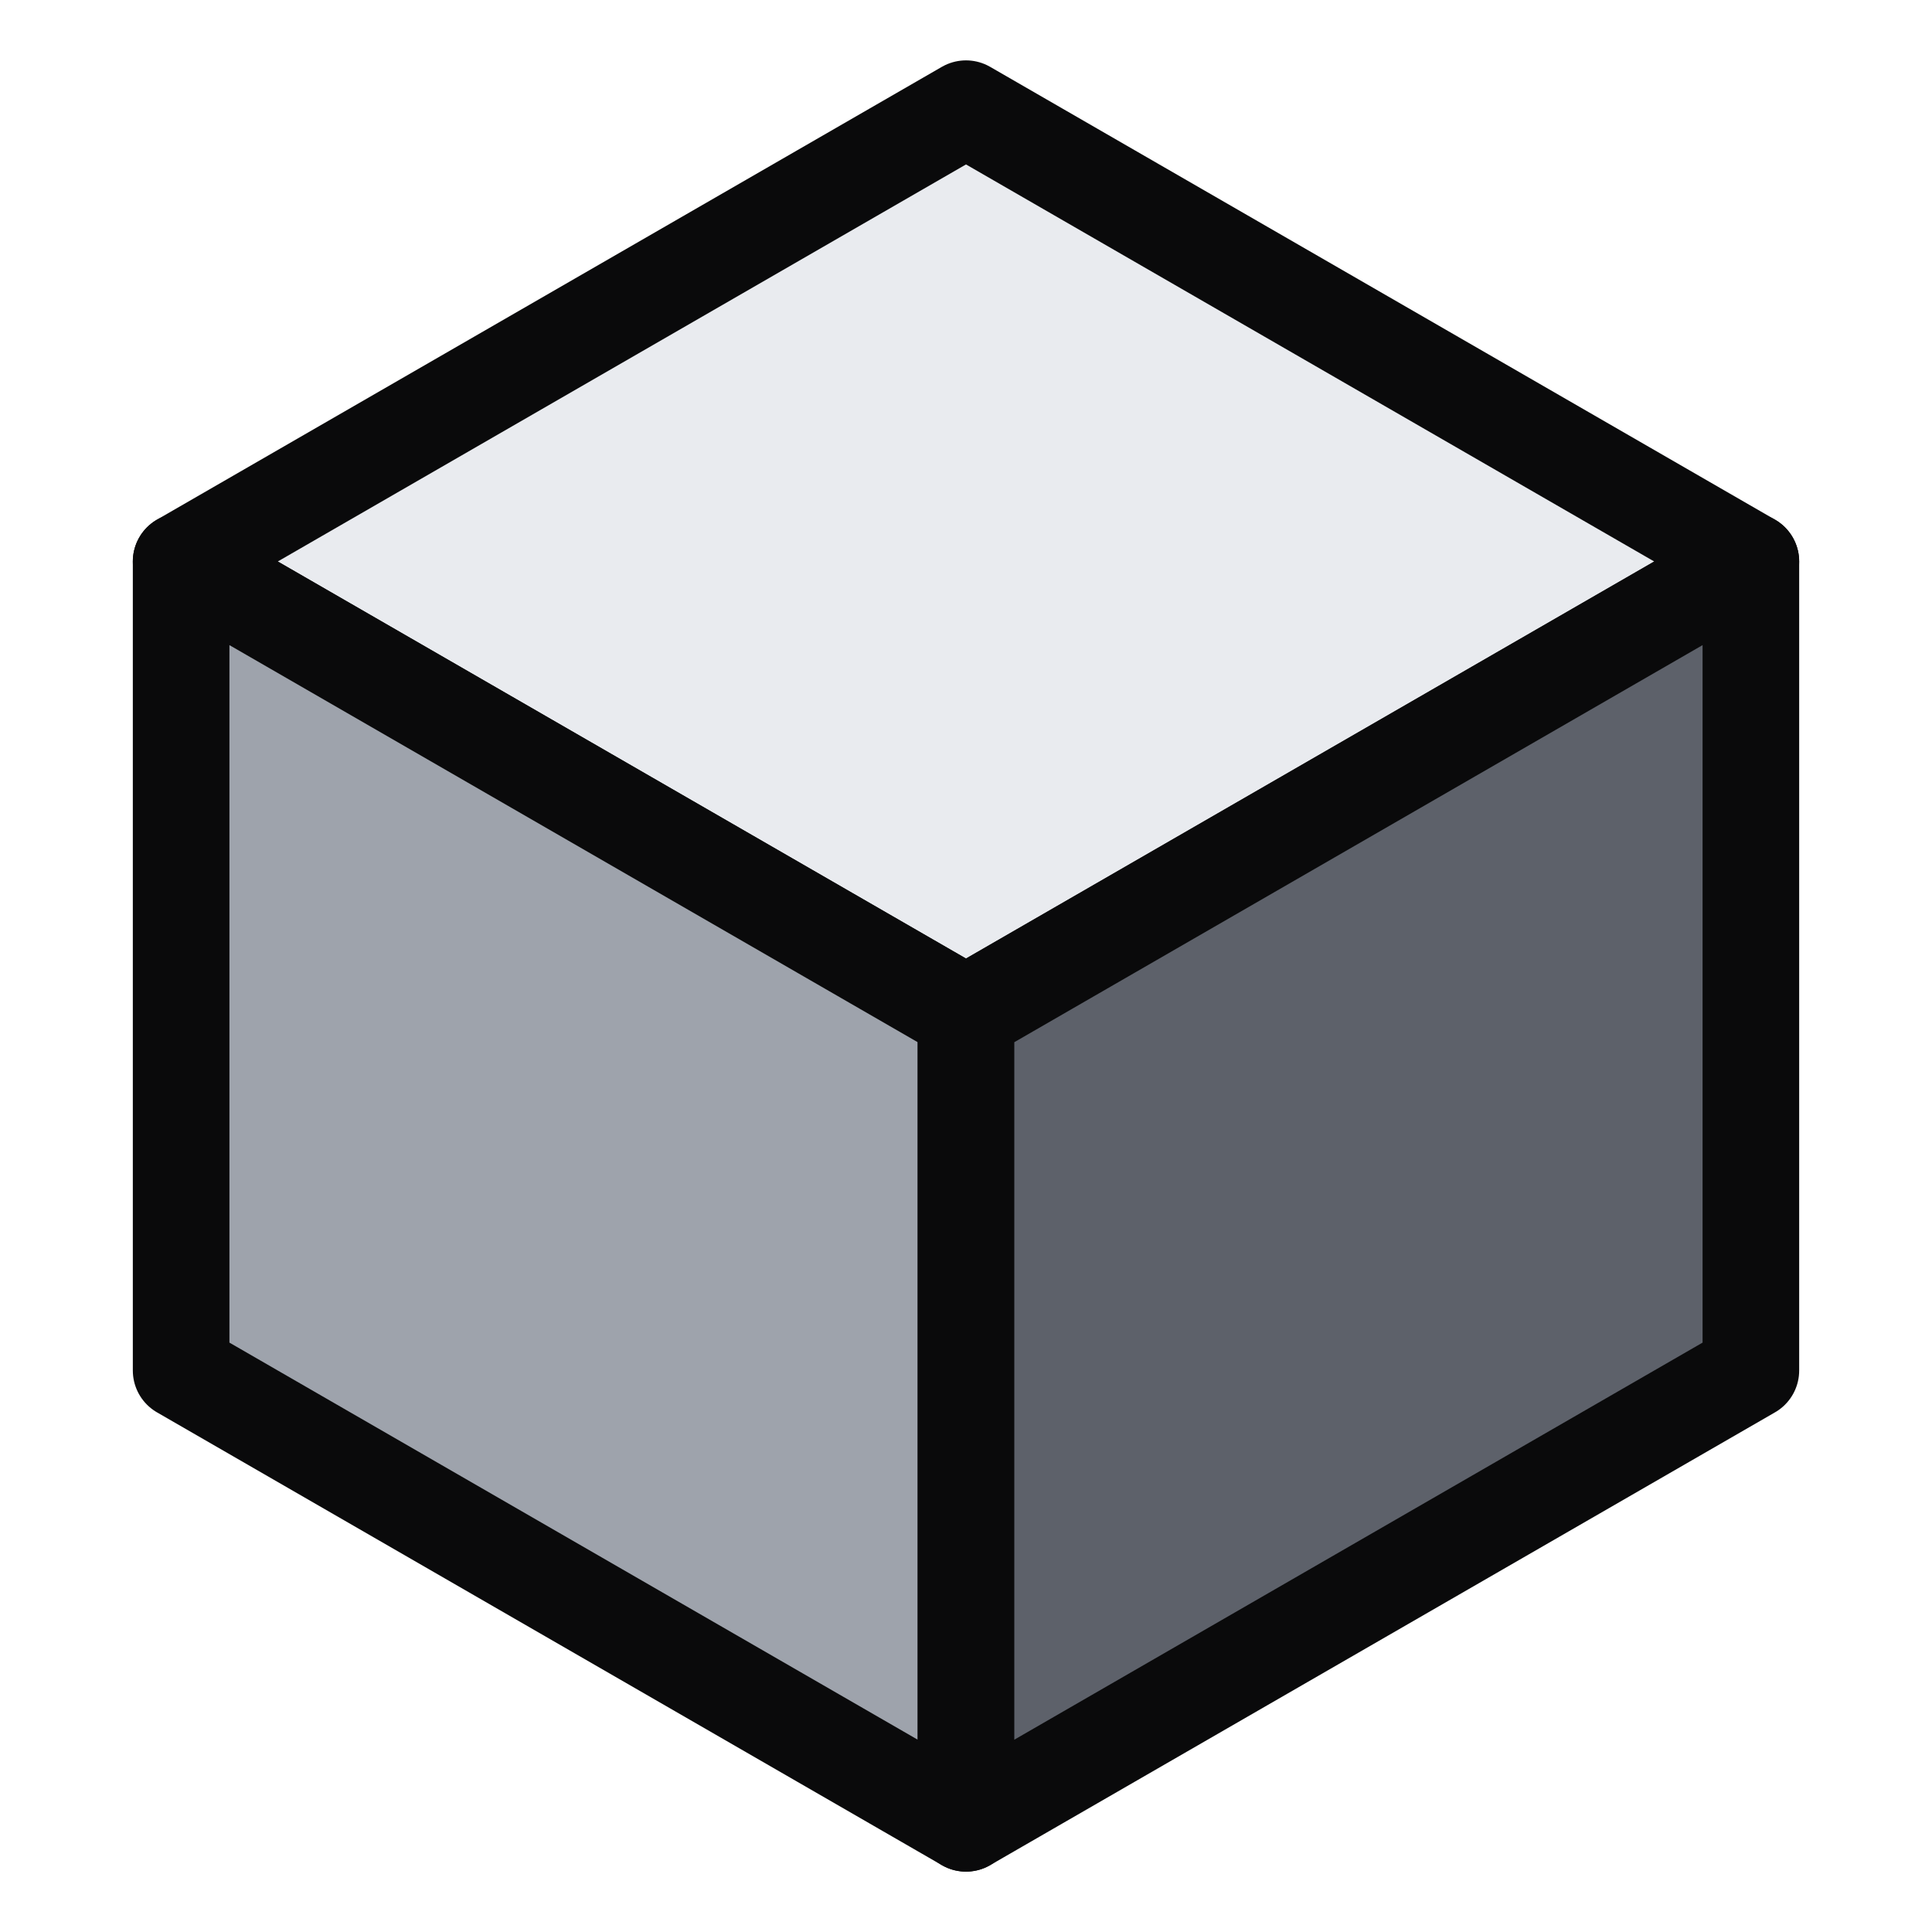
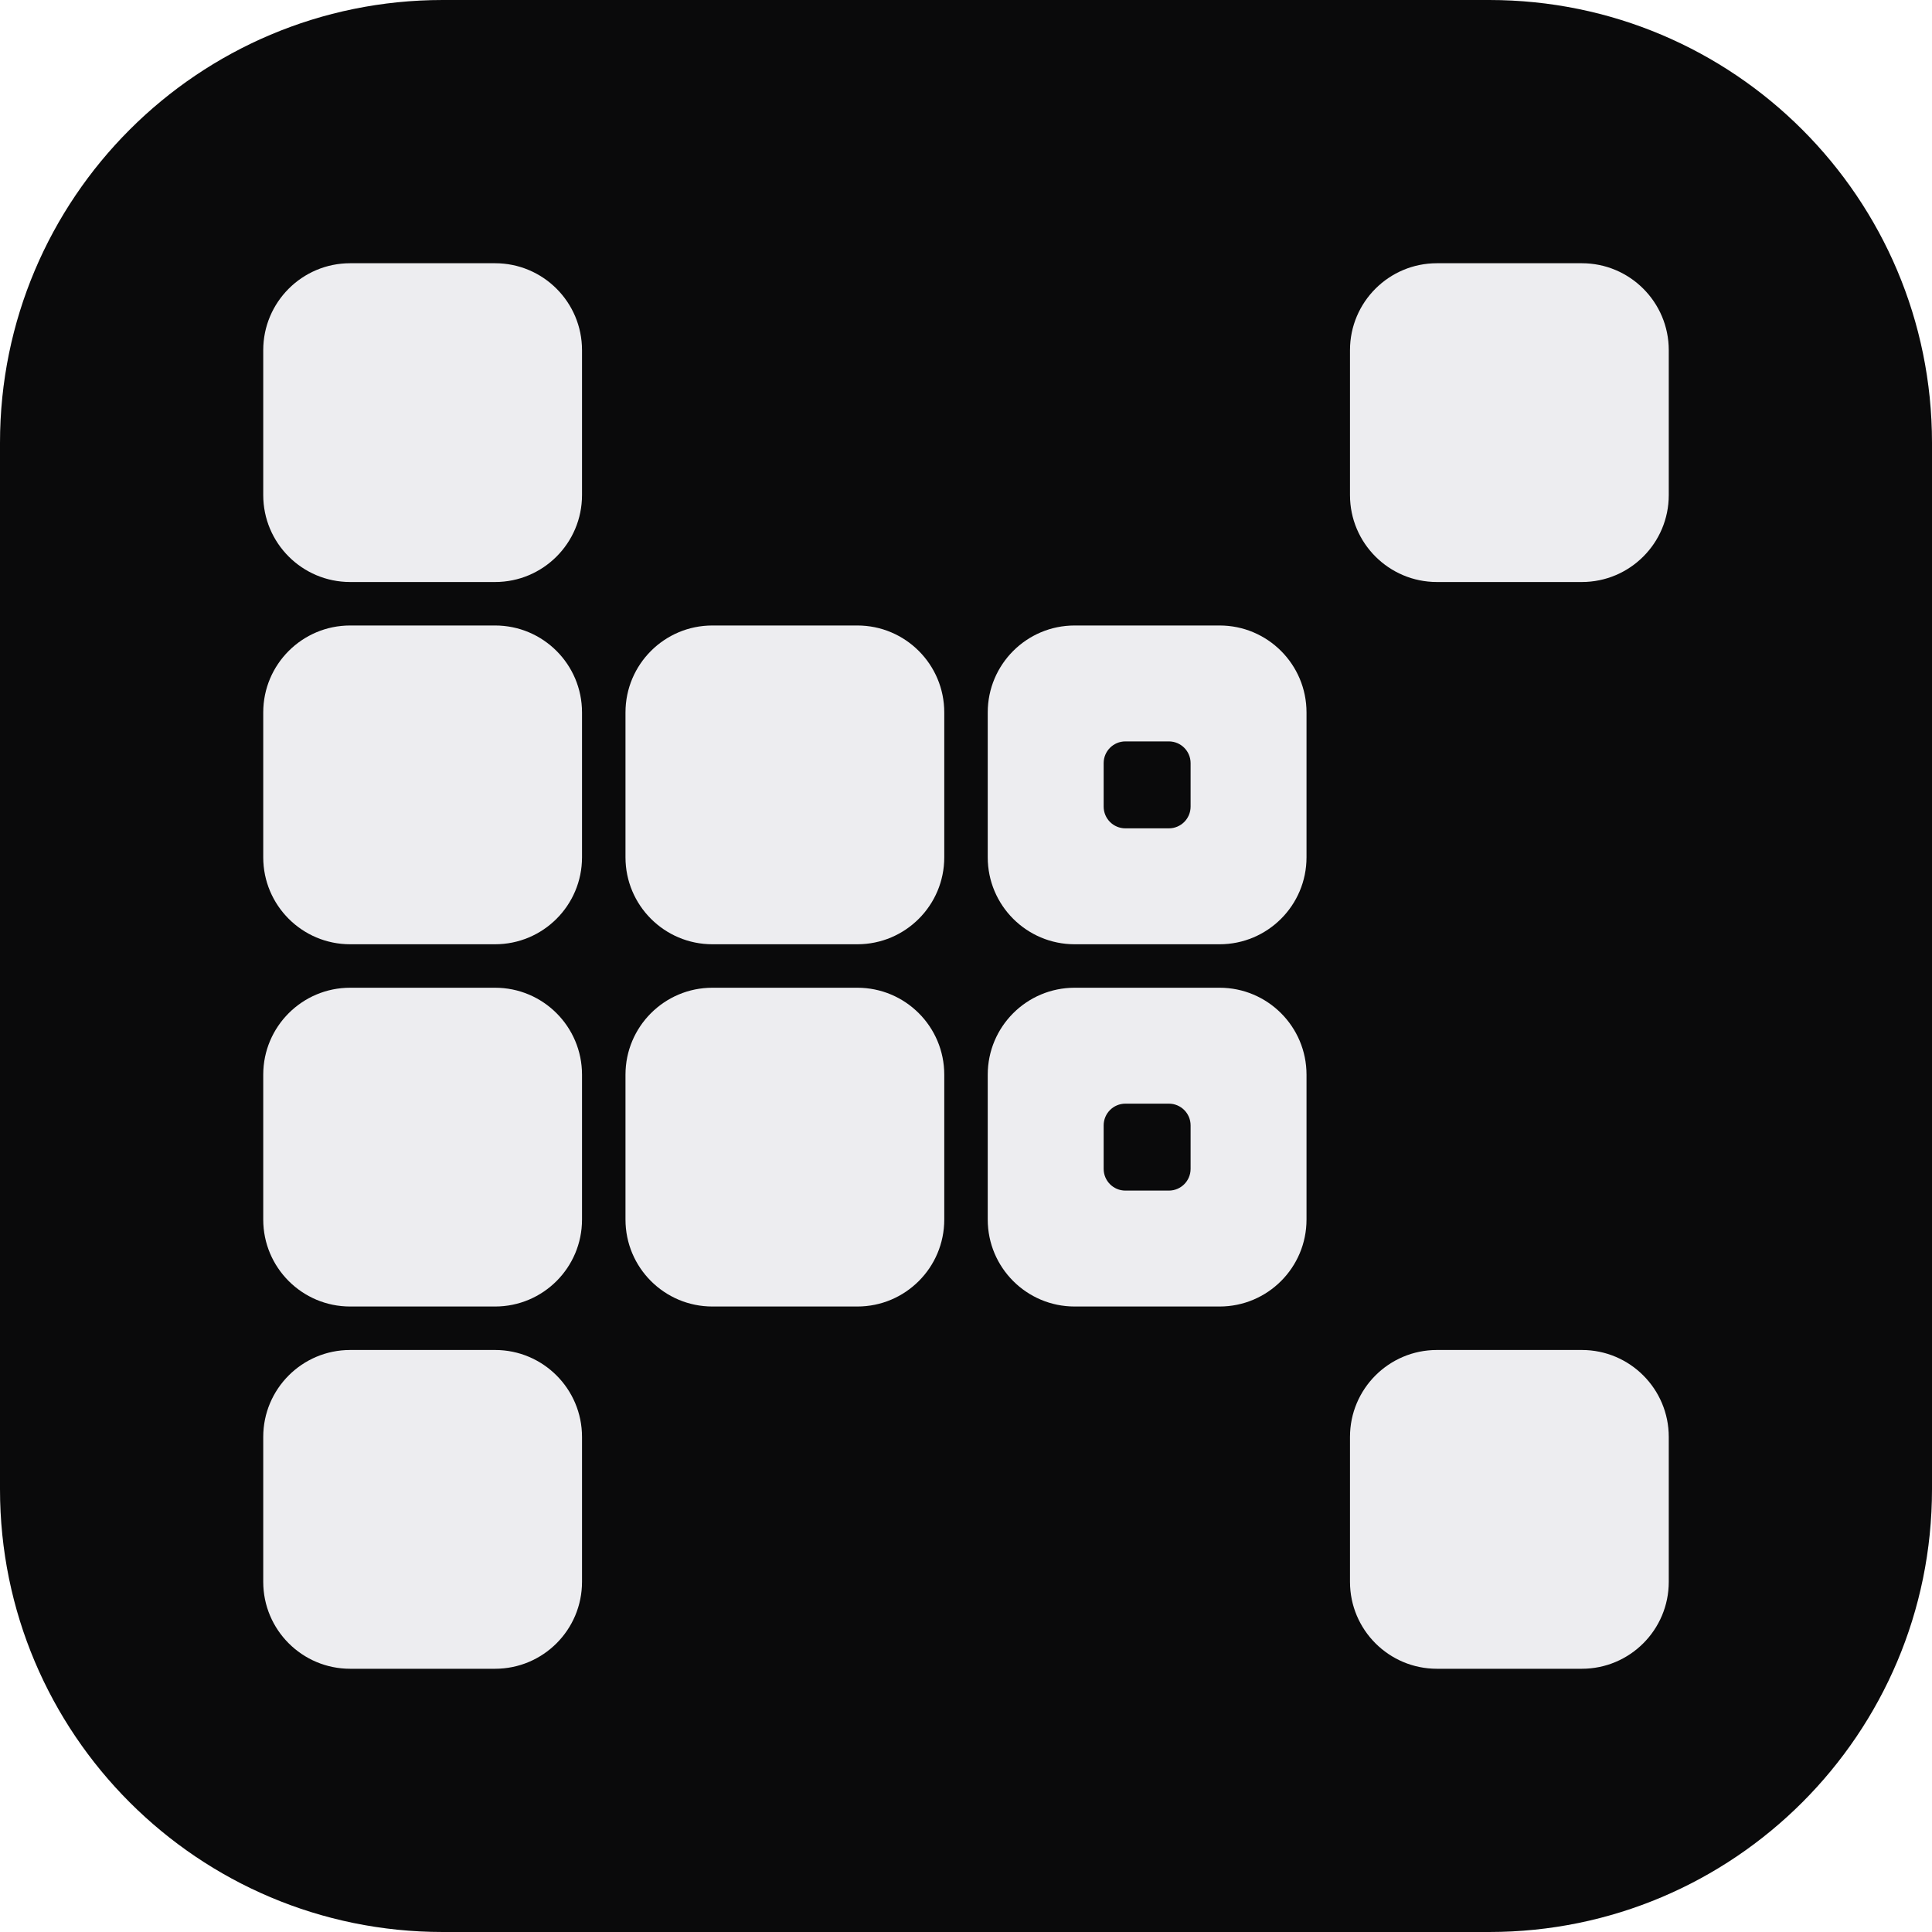
- <svg xmlns="http://www.w3.org/2000/svg" viewBox="0 0 16 16" width="16" height="16">
-   <g stroke="#0a0a0b" stroke-width=".8" stroke-linejoin="round">
-     <path d="M8 .9 14.5 4.65 8 8.4 1.5 4.65Z" fill="#e9ebef" />
-     <path d="M1.5 4.65 8 8.4v6.7L1.5 11.35Z" fill="#9ea3ac" />
-     <path d="M14.5 4.65 8 8.4v6.7l6.5-3.75Z" fill="#5d616a" />
+ <svg xmlns="http://www.w3.org/2000/svg" viewBox="0 0 48 48" width="48" height="48">
+   <rect width="48" height="48" rx="11" fill="#0a0a0b" />
+   <g transform="translate(6 6) scale(.9)">
+     <g fill="#ededf0">
+       <rect x=".6" y=".6" width="8.8" height="8.8" rx="2.4" />
+       <rect x=".6" y="10.6" width="8.8" height="8.8" rx="2.4" />
+       <rect x=".6" y="20.6" width="8.8" height="8.8" rx="2.4" />
+       <rect x=".6" y="30.6" width="8.8" height="8.8" rx="2.4" />
+       <rect x="30.6" y=".6" width="8.8" height="8.8" rx="2.4" />
+       <rect x="30.6" y="30.6" width="8.8" height="8.8" rx="2.4" />
+       <rect x="10.6" y="10.6" width="8.8" height="8.8" rx="2.4" />
+       <rect x="10.6" y="20.6" width="8.8" height="8.8" rx="2.4" />
+       <rect x="20.6" y="10.6" width="8.8" height="8.8" rx="2.4" />
+       <rect x="20.6" y="20.6" width="8.8" height="8.8" rx="2.4" />
+     </g>
+     <g fill="#0a0a0b">
+       <rect x="23.8" y="13.8" width="2.4" height="2.4" rx=".6" />
+       <rect x="23.8" y="23.8" width="2.4" height="2.4" rx=".6" />
+     </g>
  </g>
</svg>
